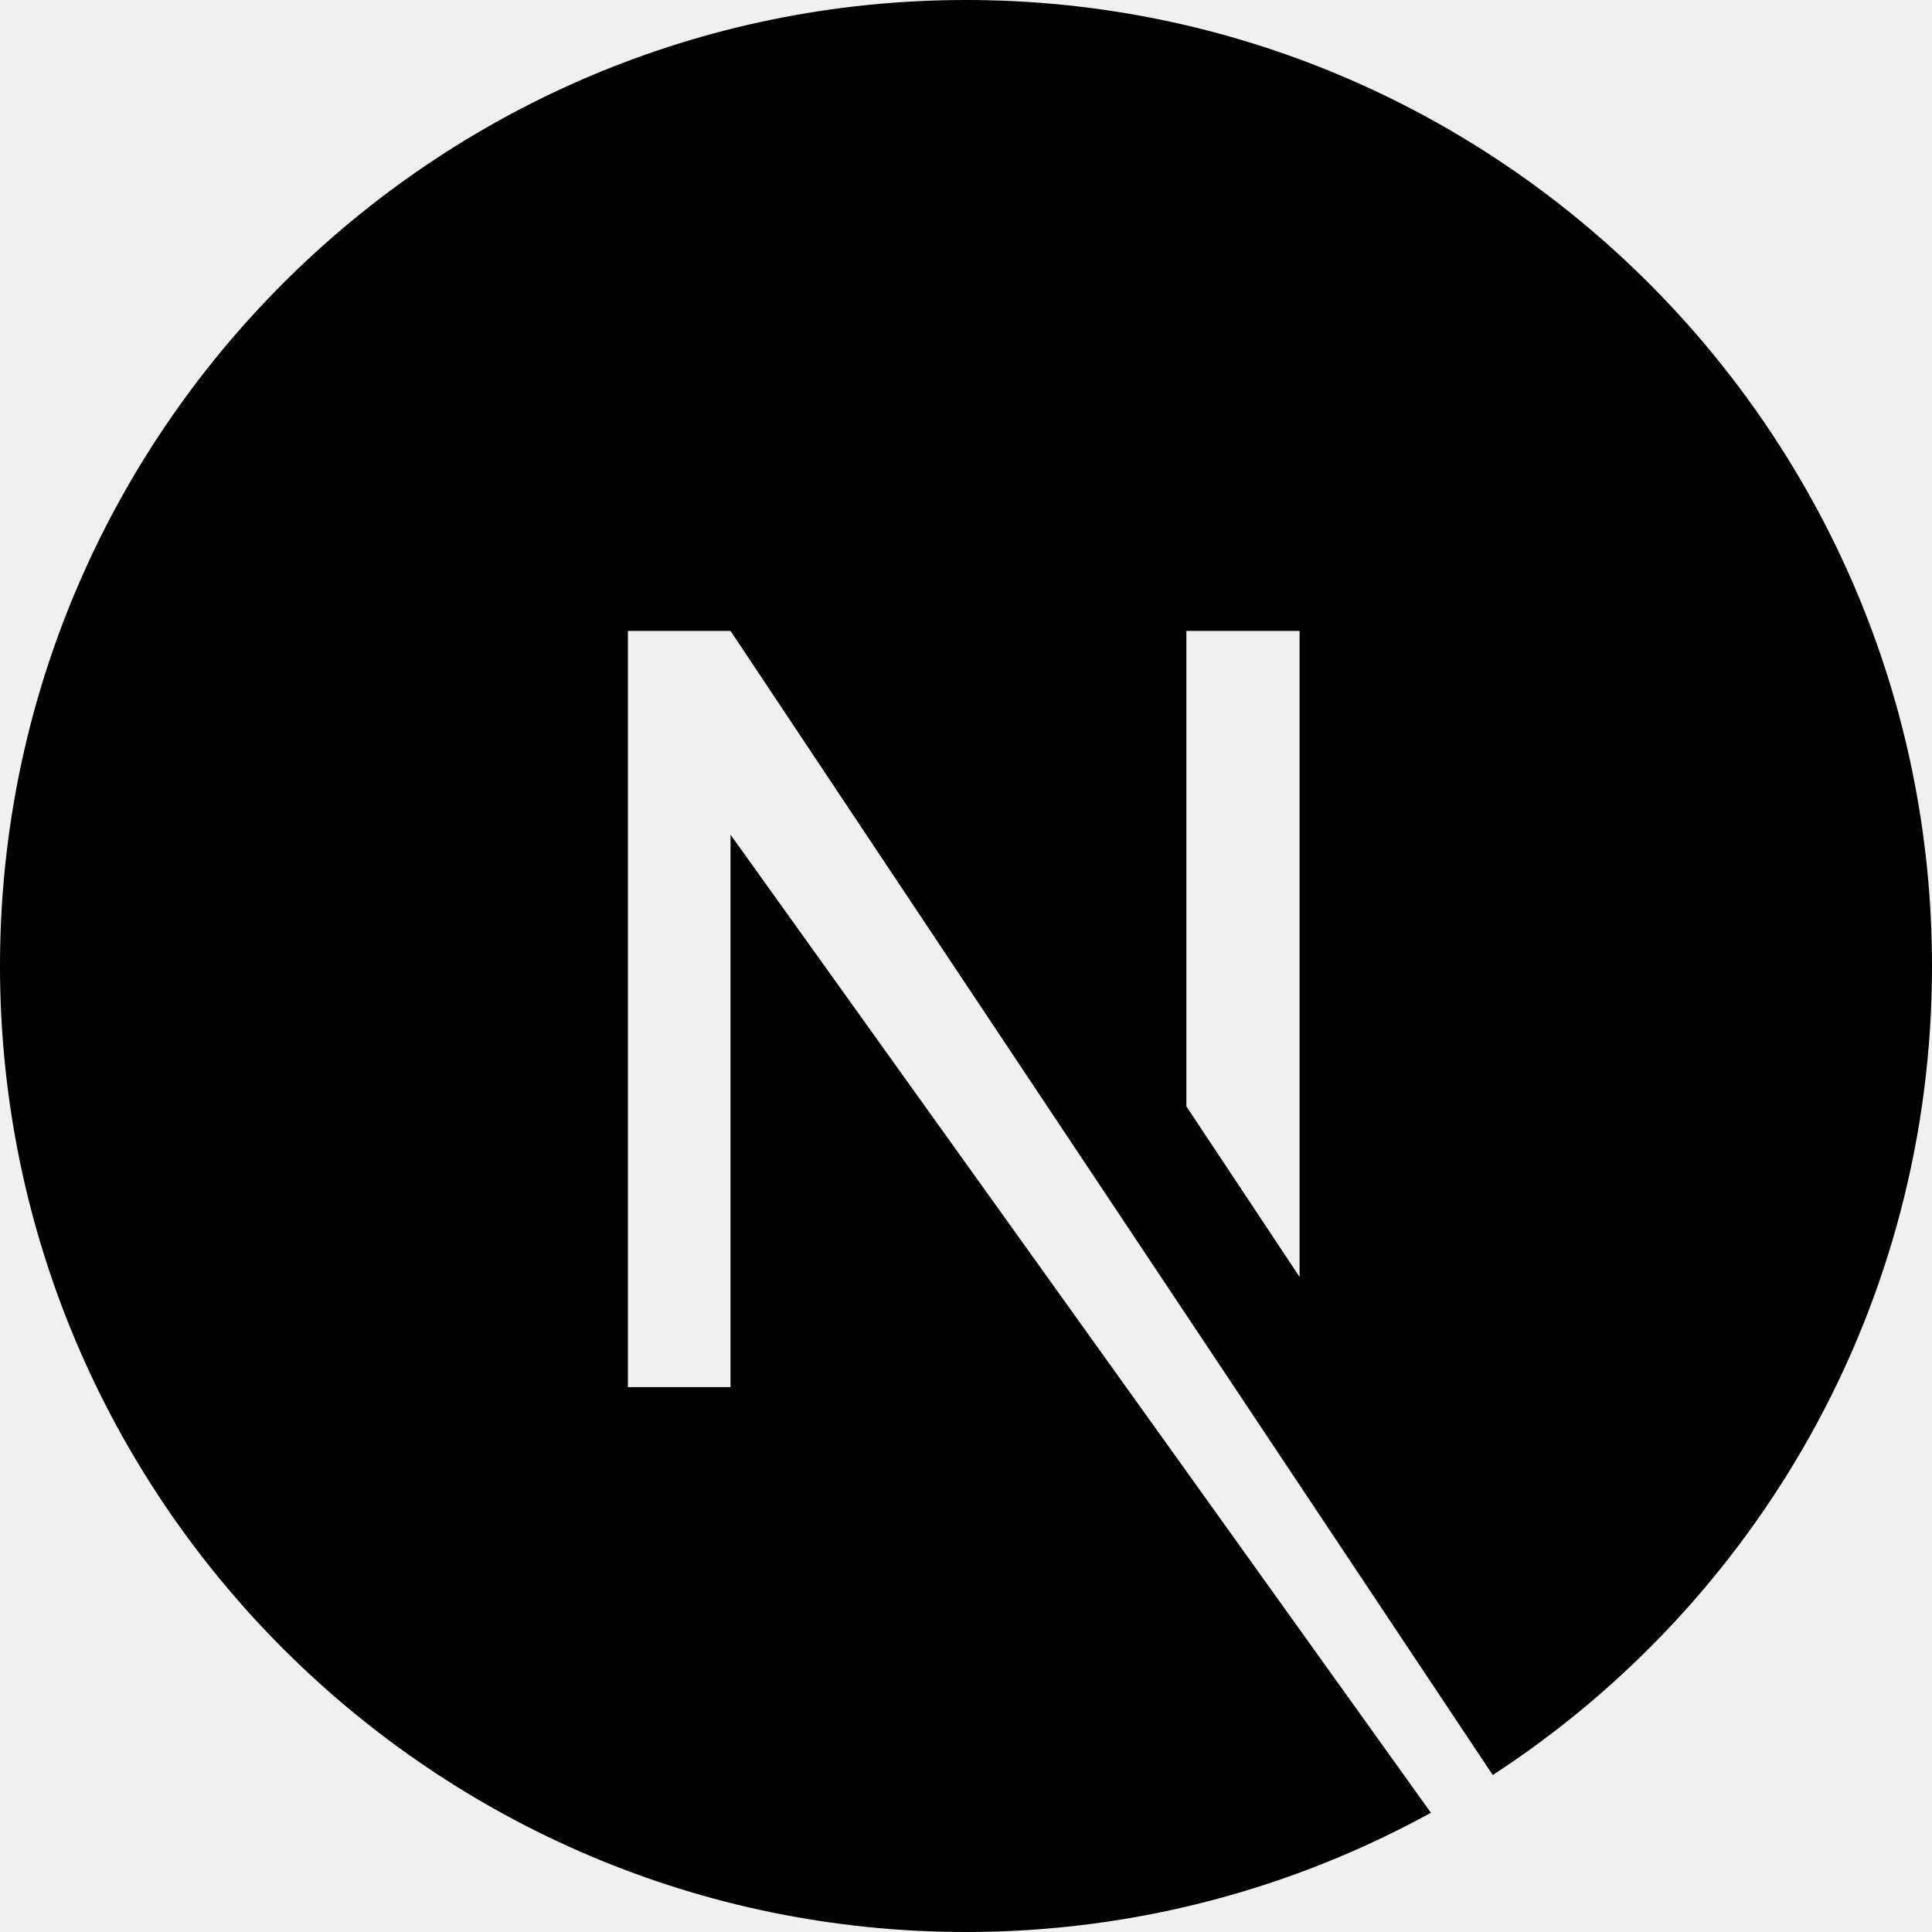
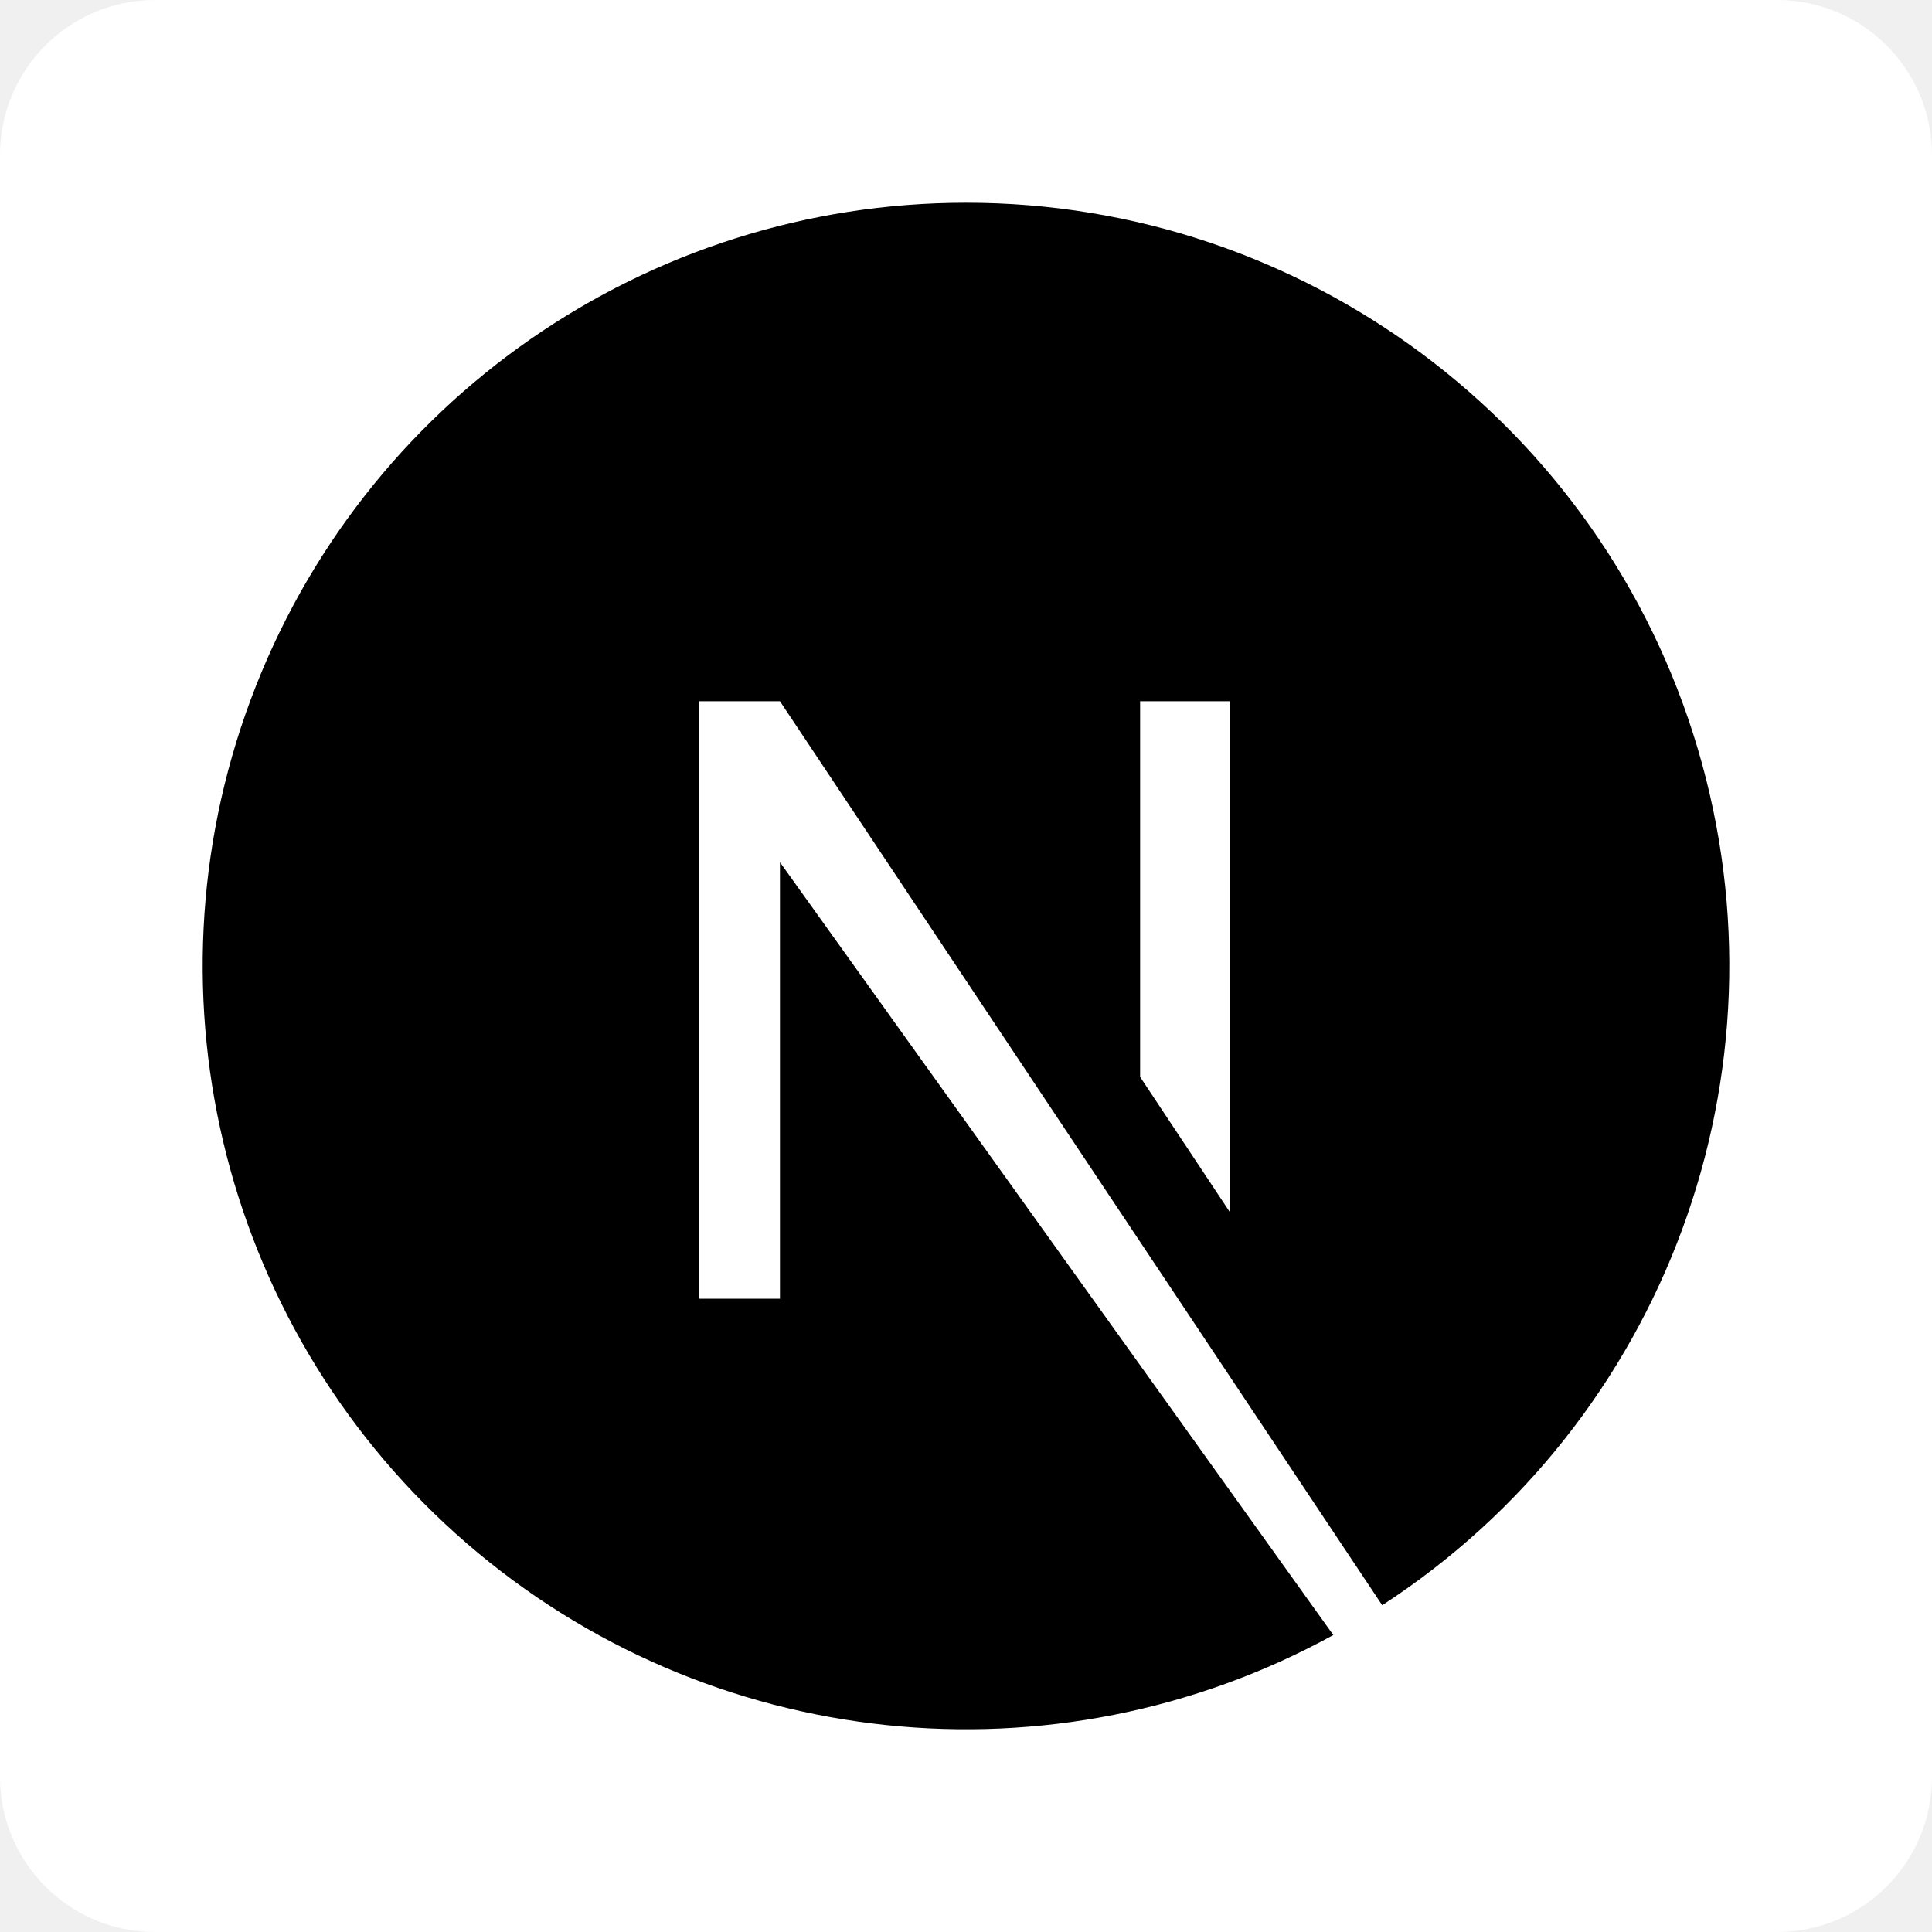
- <svg xmlns="http://www.w3.org/2000/svg" viewBox="0 0 128 128">
-   <path d="M64 0C28.7 0 0 28.7 0 64s28.7 64 64 64c11.2 0 21.7-2.9 30.8-7.9L48.4 55.3v36.6h-6.8V41.8h6.8l50.5 75.8C116.4 106.2 128 86.5 128 64c0-35.3-28.7-64-64-64zm22.1 84.6l-7.5-11.3V41.8h7.5v42.8z" />
+ <svg xmlns="http://www.w3.org/2000/svg" width="162" height="162" viewBox="0 0 162 162">
+   <g id="Group_114" data-name="Group 114" transform="translate(13440 10850)">
+     <rect id="Rectangle_155" data-name="Rectangle 155" width="162" height="162" rx="13" transform="translate(-13440 -10850)" fill="#fff" />
+     <path id="Next.js" d="M64,0A64,64,0,1,0,94.8,120.1L48.4,55.3V91.9H41.6V41.8h6.8l50.5,75.8A63.97,63.97,0,0,0,64,0ZM86.1,84.6,78.6,73.3V41.8h7.5Z" transform="translate(-13423 -10833)" />
+   </g>
</svg>
